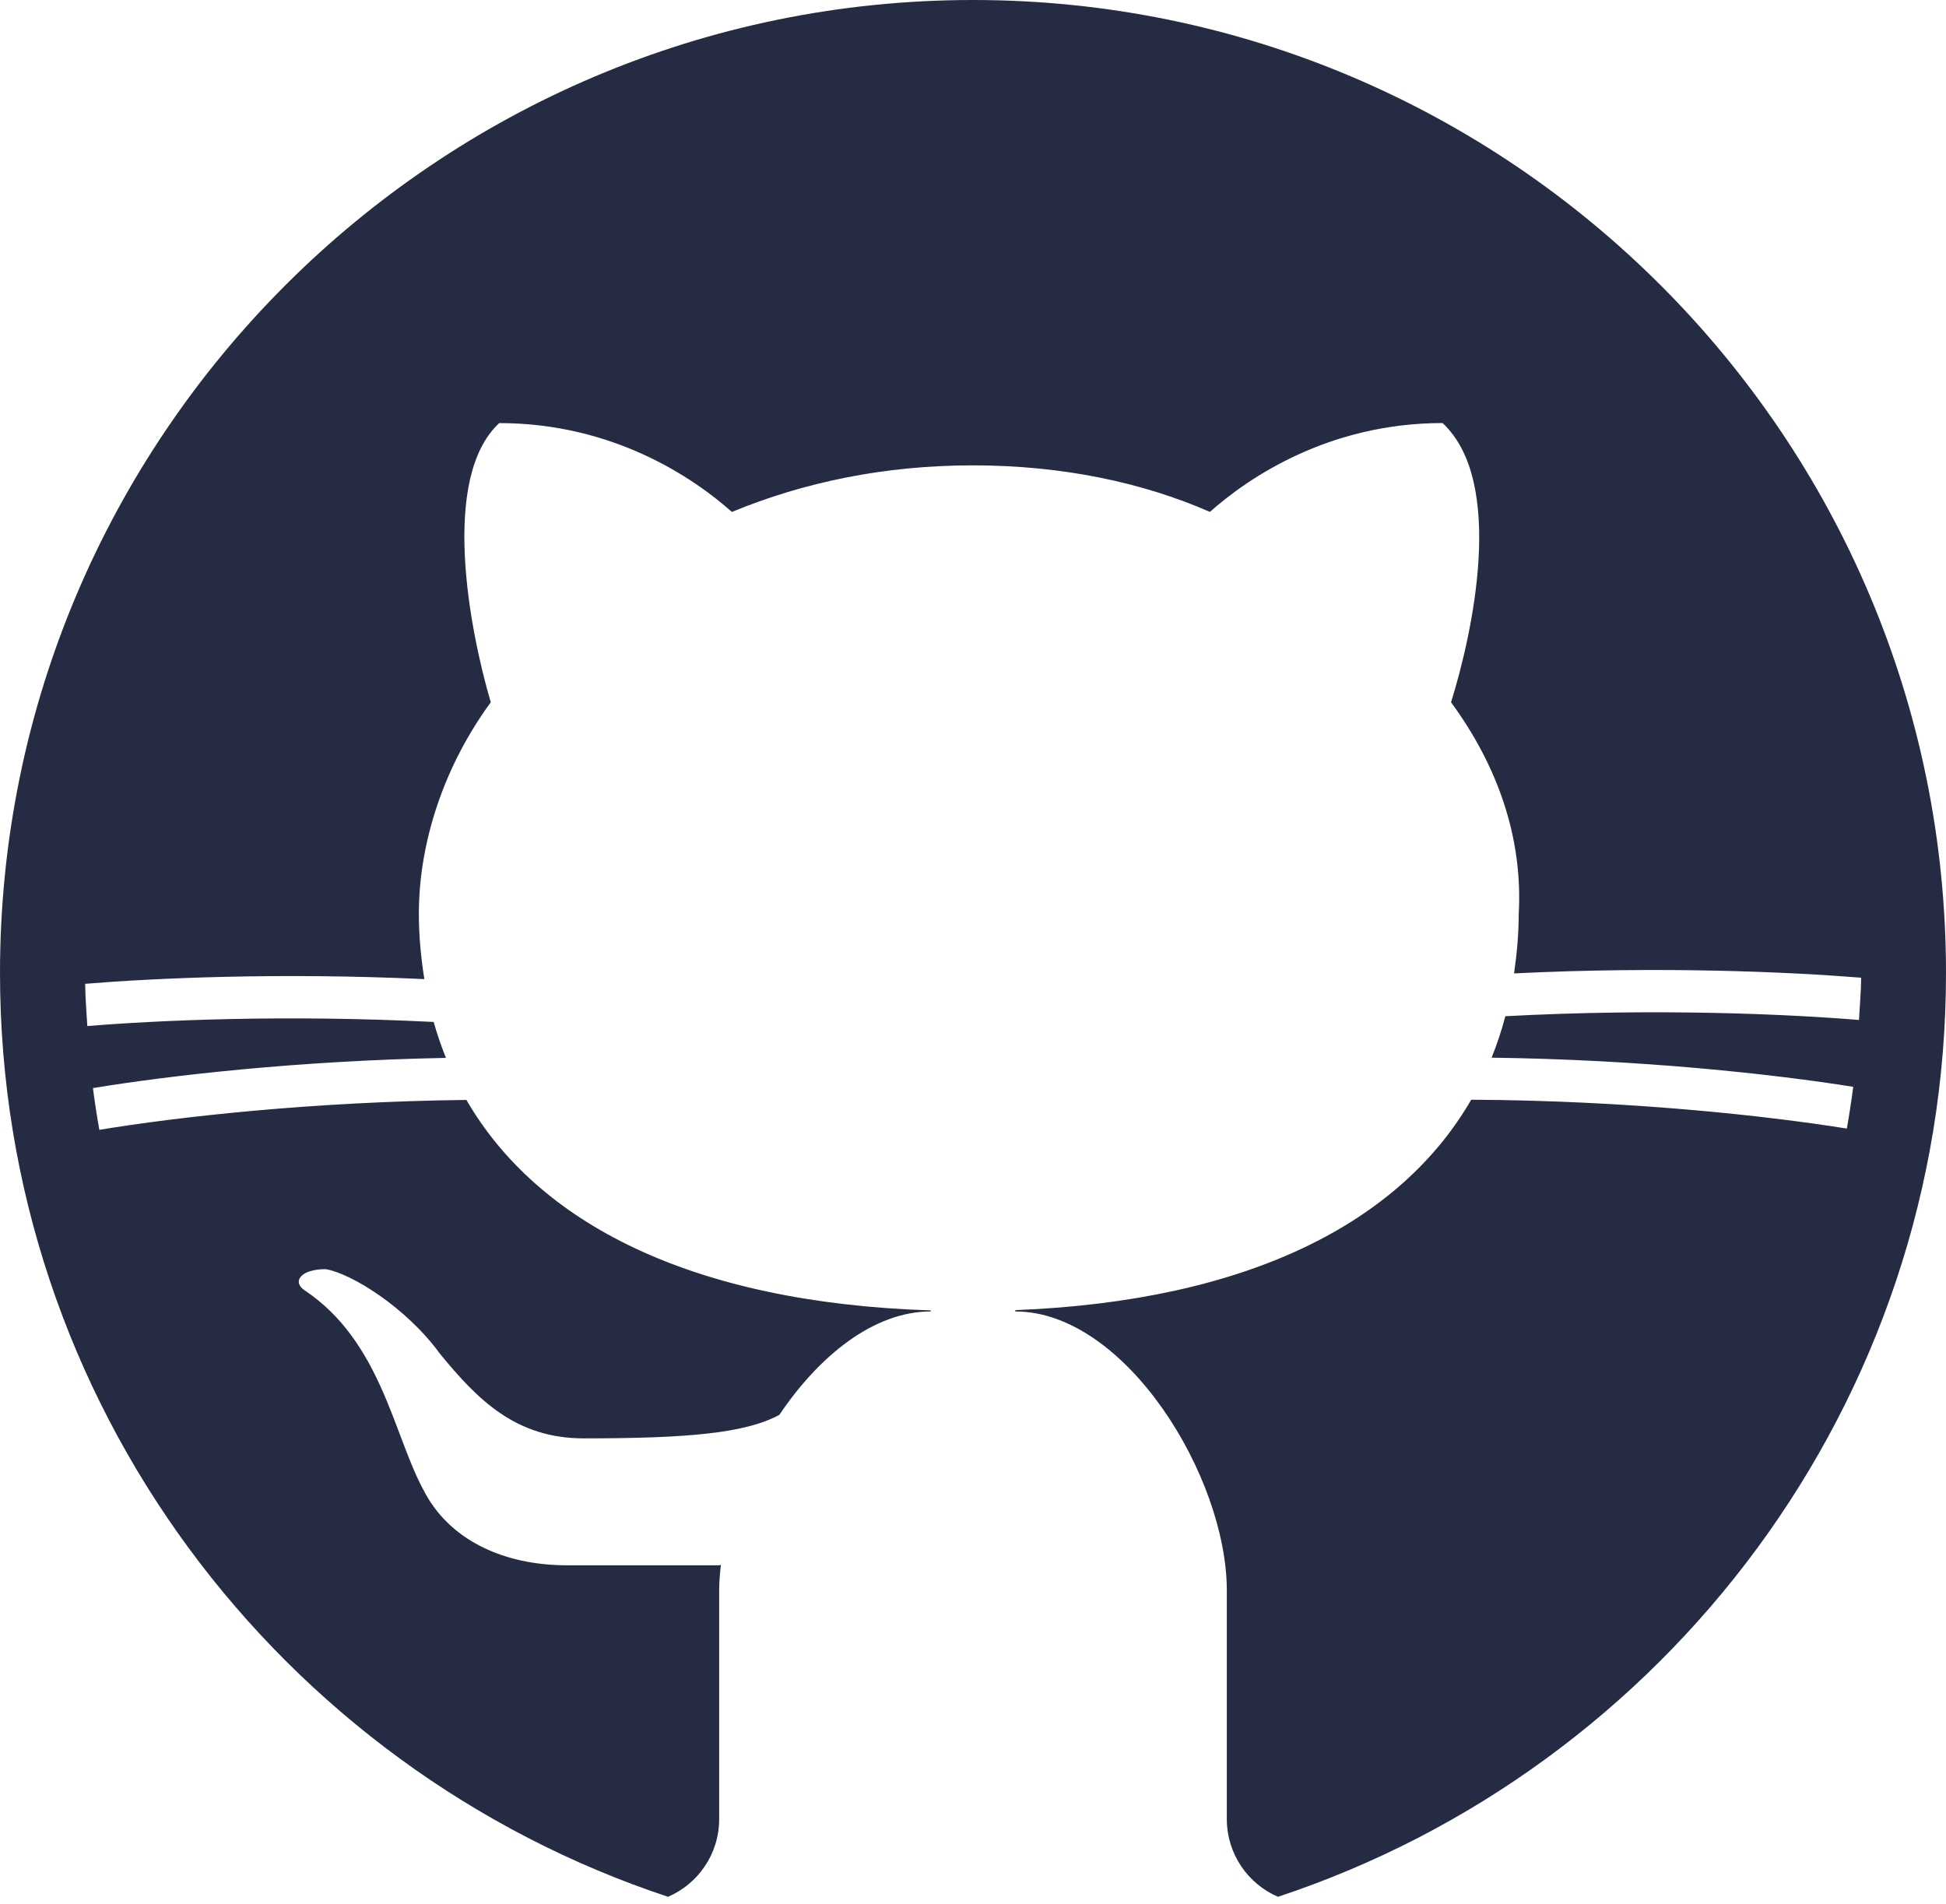
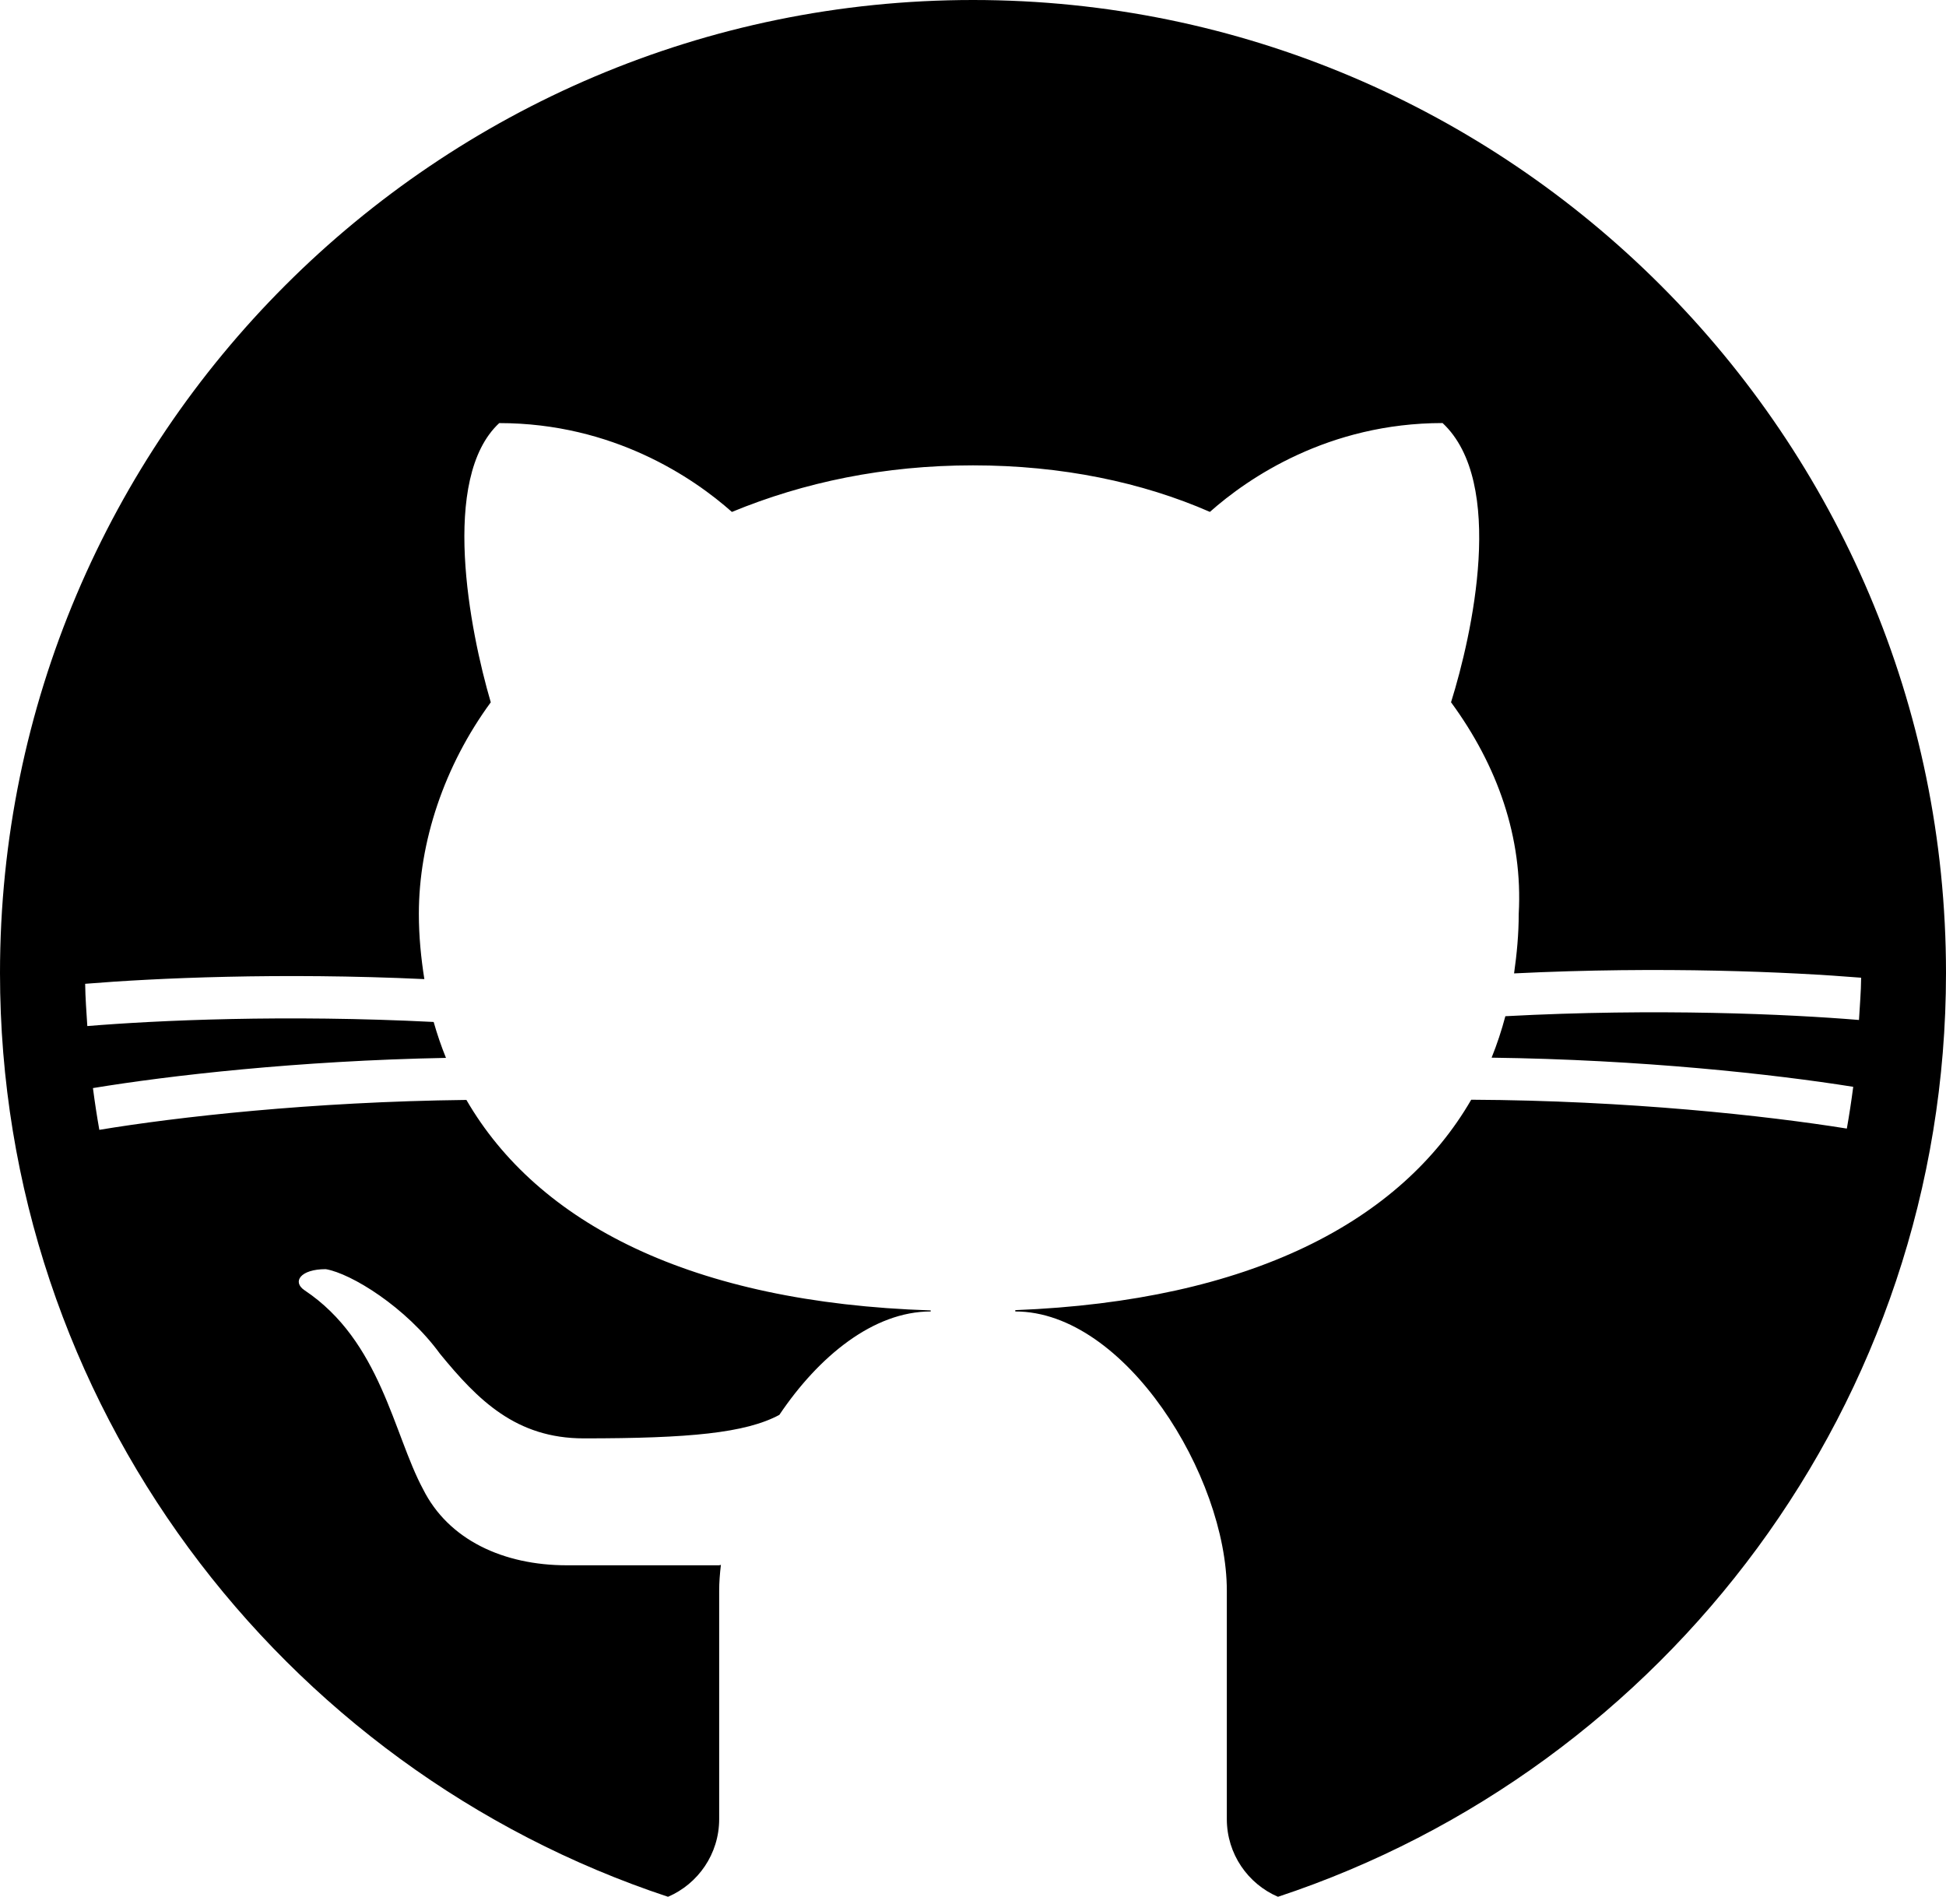
<svg xmlns="http://www.w3.org/2000/svg" width="46" height="45" viewBox="0 0 46 45" fill="none">
-   <path d="M15.791 44.836C16.502 44.53 17 43.823 17 43V37.6C17 37.403 17.016 37.198 17.041 36.99C17.027 36.994 17.014 36.997 17 37C17 37 14 37 13.4 37C11.9 37 10.6 36.4 10 35.2C9.3 33.9 9 31.7 7.2 30.5C6.9 30.3 7.1 30 7.7 30C8.3 30.1 9.6 30.9 10.4 32C11.3 33.1 12.2 34 13.8 34C16.287 34 17.62 33.875 18.422 33.445C19.356 32.056 20.649 31 22 31V30.975C16.332 30.793 12.711 28.909 11.025 26C7.36 26.042 4.169 26.405 2.348 26.707C2.29 26.38 2.24 26.051 2.197 25.72C3.994 25.424 7.04 25.073 10.542 25.006C10.43 24.73 10.333 24.447 10.251 24.157C6.74 23.979 3.71 24.118 2.064 24.254C2.044 23.922 2.017 23.591 2.013 23.255C3.662 23.12 6.61 22.985 10.031 23.144C9.952 22.644 9.901 22.133 9.901 21.601C9.901 19.901 10.501 18.101 11.601 16.601C11.101 14.901 10.401 11.301 11.801 10.001C14.501 10.001 16.401 11.301 17.301 12.101C19 11.4 20.9 11 23 11C25.1 11 27 11.4 28.6 12.1C29.5 11.3 31.4 10 34.1 10C35.6 11.4 34.8 15 34.3 16.6C35.4 18.1 36 19.8 35.9 21.6C35.9 22.084 35.855 22.551 35.79 23.009C39.289 22.837 42.317 22.975 43.994 23.111C43.992 23.448 43.961 23.777 43.943 24.11C42.272 23.972 39.168 23.83 35.584 24.021C35.495 24.357 35.387 24.684 35.259 25.001C38.805 25.047 41.924 25.39 43.807 25.69C43.764 26.022 43.714 26.351 43.656 26.677C41.744 26.371 38.485 26.013 34.777 25.995C33.112 28.873 29.557 30.75 24 30.969V31C26.6 31 29 34.9 29 37.6V43C29 43.823 29.498 44.53 30.209 44.836C39.37 41.804 46 33.164 46 23C46 10.318 35.683 0 23 0C10.317 0 0 10.318 0 23C0 33.164 6.63 41.804 15.791 44.836Z" fill="#252B42" />
+   <path d="M15.791 44.836C16.502 44.53 17 43.823 17 43V37.6C17 37.403 17.016 37.198 17.041 36.99C17.027 36.994 17.014 36.997 17 37C17 37 14 37 13.4 37C11.9 37 10.6 36.4 10 35.2C9.3 33.9 9 31.7 7.2 30.5C6.9 30.3 7.1 30 7.7 30C8.3 30.1 9.6 30.9 10.4 32C11.3 33.1 12.2 34 13.8 34C16.287 34 17.62 33.875 18.422 33.445C19.356 32.056 20.649 31 22 31V30.975C16.332 30.793 12.711 28.909 11.025 26C7.36 26.042 4.169 26.405 2.348 26.707C2.29 26.38 2.24 26.051 2.197 25.72C3.994 25.424 7.04 25.073 10.542 25.006C10.43 24.73 10.333 24.447 10.251 24.157C6.74 23.979 3.71 24.118 2.064 24.254C2.044 23.922 2.017 23.591 2.013 23.255C3.662 23.12 6.61 22.985 10.031 23.144C9.952 22.644 9.901 22.133 9.901 21.601C9.901 19.901 10.501 18.101 11.601 16.601C11.101 14.901 10.401 11.301 11.801 10.001C14.501 10.001 16.401 11.301 17.301 12.101C19 11.4 20.9 11 23 11C25.1 11 27 11.4 28.6 12.1C29.5 11.3 31.4 10 34.1 10C35.6 11.4 34.8 15 34.3 16.6C35.4 18.1 36 19.8 35.9 21.6C35.9 22.084 35.855 22.551 35.79 23.009C39.289 22.837 42.317 22.975 43.994 23.111C43.992 23.448 43.961 23.777 43.943 24.11C42.272 23.972 39.168 23.83 35.584 24.021C35.495 24.357 35.387 24.684 35.259 25.001C38.805 25.047 41.924 25.39 43.807 25.69C43.764 26.022 43.714 26.351 43.656 26.677C41.744 26.371 38.485 26.013 34.777 25.995C33.112 28.873 29.557 30.75 24 30.969V31C26.6 31 29 34.9 29 37.6V43C29 43.823 29.498 44.53 30.209 44.836C39.37 41.804 46 33.164 46 23C46 10.318 35.683 0 23 0C10.317 0 0 10.318 0 23C0 33.164 6.63 41.804 15.791 44.836Z" fill="currentColor" />
</svg>
